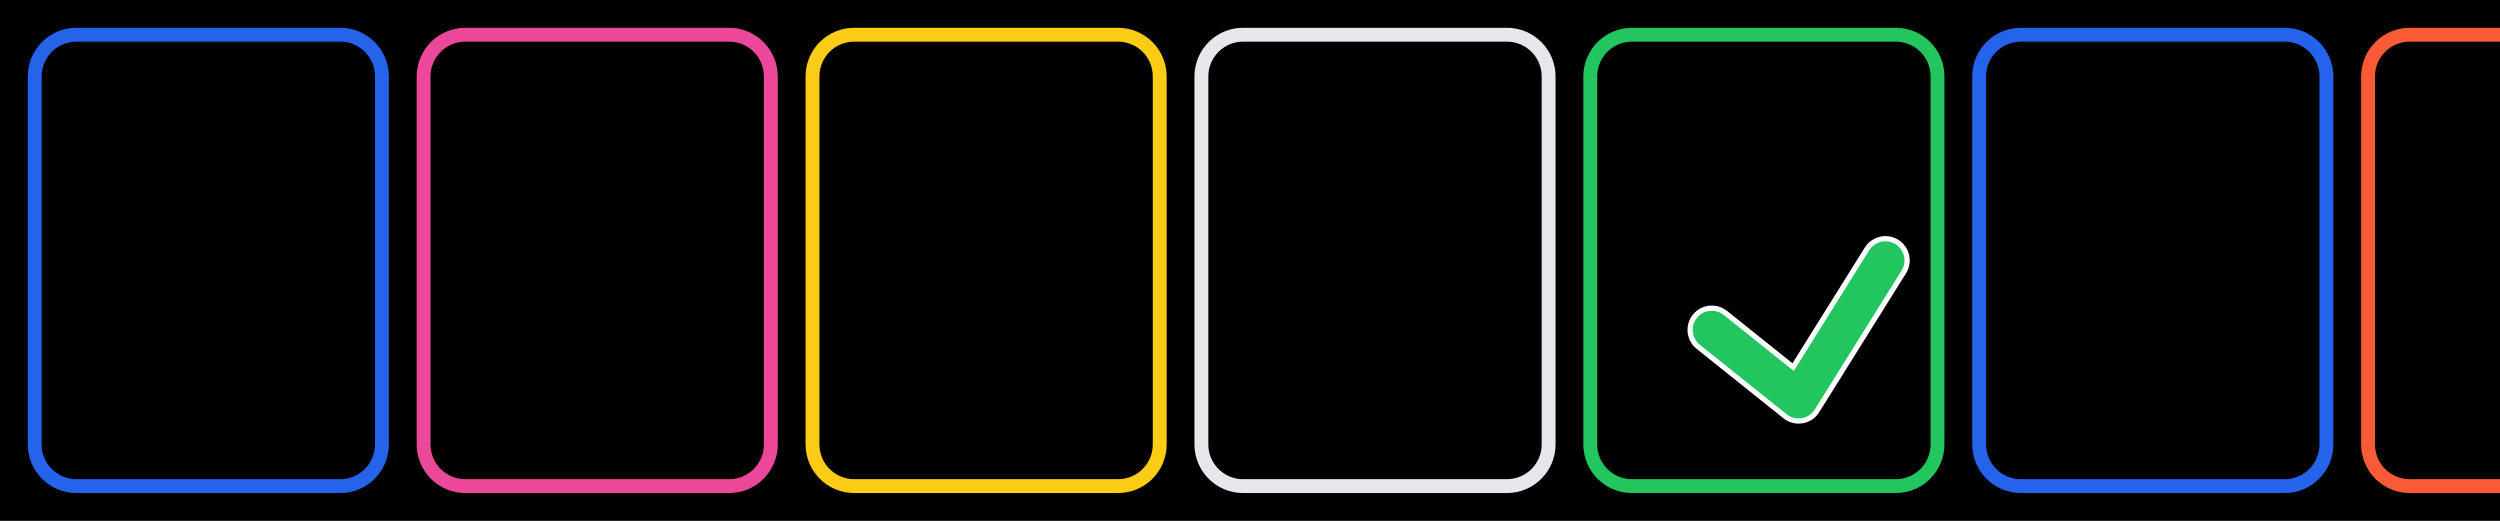
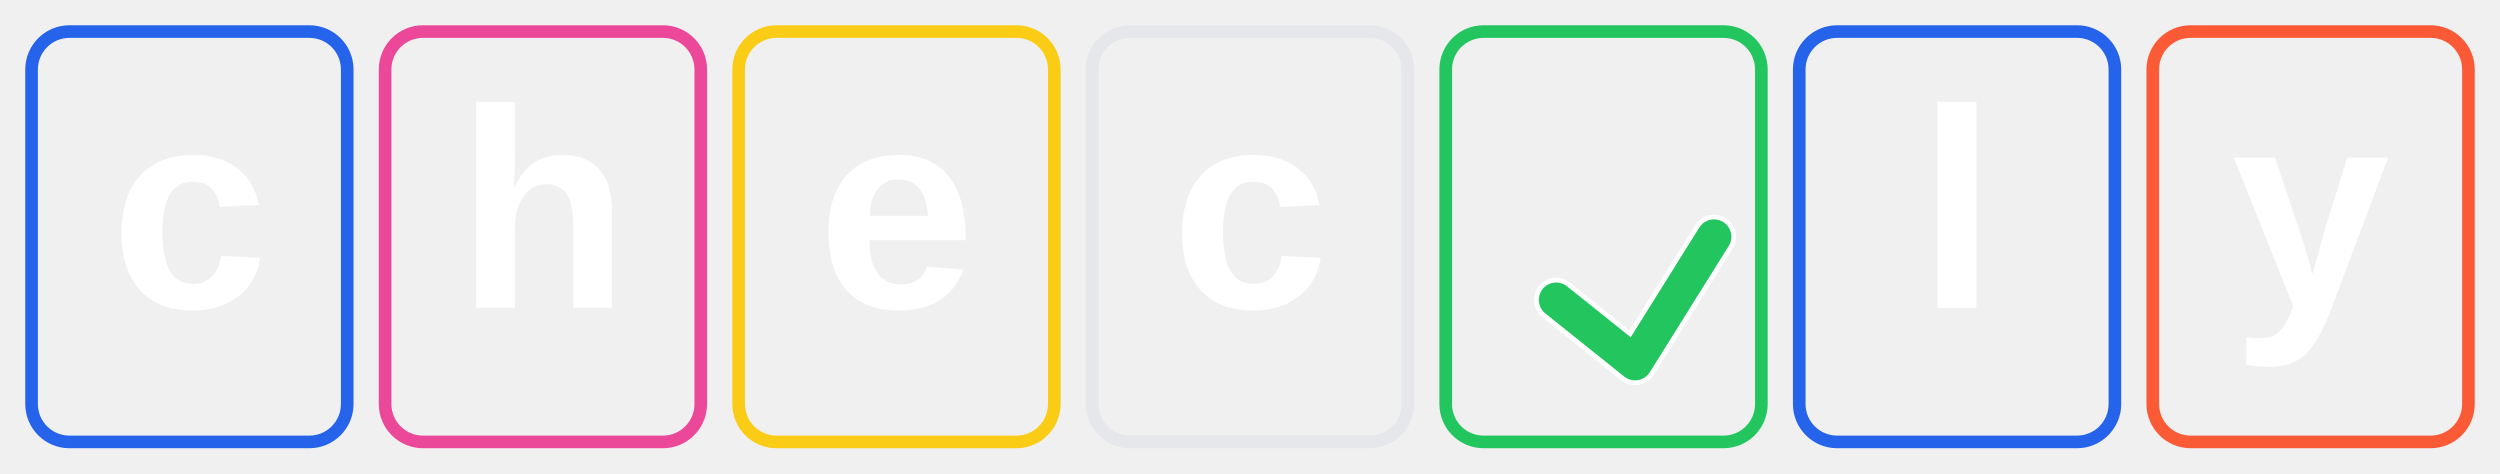
- <svg xmlns="http://www.w3.org/2000/svg" viewBox="0 0 1440 300">
-   <rect width="100%" height="100%" fill="#000000" />
-   <style> .t{{font-family: Manrope, "Century Gothic", Arial, sans-serif; font-weight:800; fill:#ffffff;}} </style>
+ <svg xmlns="http://www.w3.org/2000/svg" viewBox="0 0 1584 300">
+   <style>.t {font-family: Manrope, "Century Gothic", Arial, sans-serif; font-weight:800; fill:#ffffff;}</style>
  <rect x="20" y="20" width="200" height="260" rx="24" ry="24" fill="none" stroke="#2563eb" stroke-width="8" />
  <text x="120.0" y="195.0" text-anchor="middle" font-size="180" class="t">c</text>
  <rect x="244" y="20" width="200" height="260" rx="24" ry="24" fill="none" stroke="#ec4899" stroke-width="8" />
  <text x="344.0" y="195.0" text-anchor="middle" font-size="180" class="t">h</text>
  <rect x="468" y="20" width="200" height="260" rx="24" ry="24" fill="none" stroke="#facc15" stroke-width="8" />
  <text x="568.0" y="195.0" text-anchor="middle" font-size="180" class="t">e</text>
  <rect x="692" y="20" width="200" height="260" rx="24" ry="24" fill="none" stroke="#e5e7eb" stroke-width="8" />
  <text x="792.0" y="195.0" text-anchor="middle" font-size="180" class="t">c</text>
  <rect x="916" y="20" width="200" height="260" rx="24" ry="24" fill="none" stroke="#22c55e" stroke-width="8" />
  <path d="M 986 190 L 1036 230 L 1086 150" fill="none" stroke="#ffffff" stroke-width="28" stroke-linecap="round" stroke-linejoin="round" />
  <path d="M 986 190 L 1036 230 L 1086 150" fill="none" stroke="#22c55e" stroke-width="22" stroke-linecap="round" stroke-linejoin="round" />
  <rect x="1140" y="20" width="200" height="260" rx="24" ry="24" fill="none" stroke="#2563eb" stroke-width="8" />
-   <text x="1240.0" y="195.0" text-anchor="middle" font-size="180" class="t">i</text>
+   <text x="1240.0" y="195.0" text-anchor="middle" font-size="180" class="t">l</text>
  <rect x="1364" y="20" width="200" height="260" rx="24" ry="24" fill="none" stroke="#fb5a36" stroke-width="8" />
  <text x="1464.0" y="195.0" text-anchor="middle" font-size="180" class="t">y</text>
</svg>
